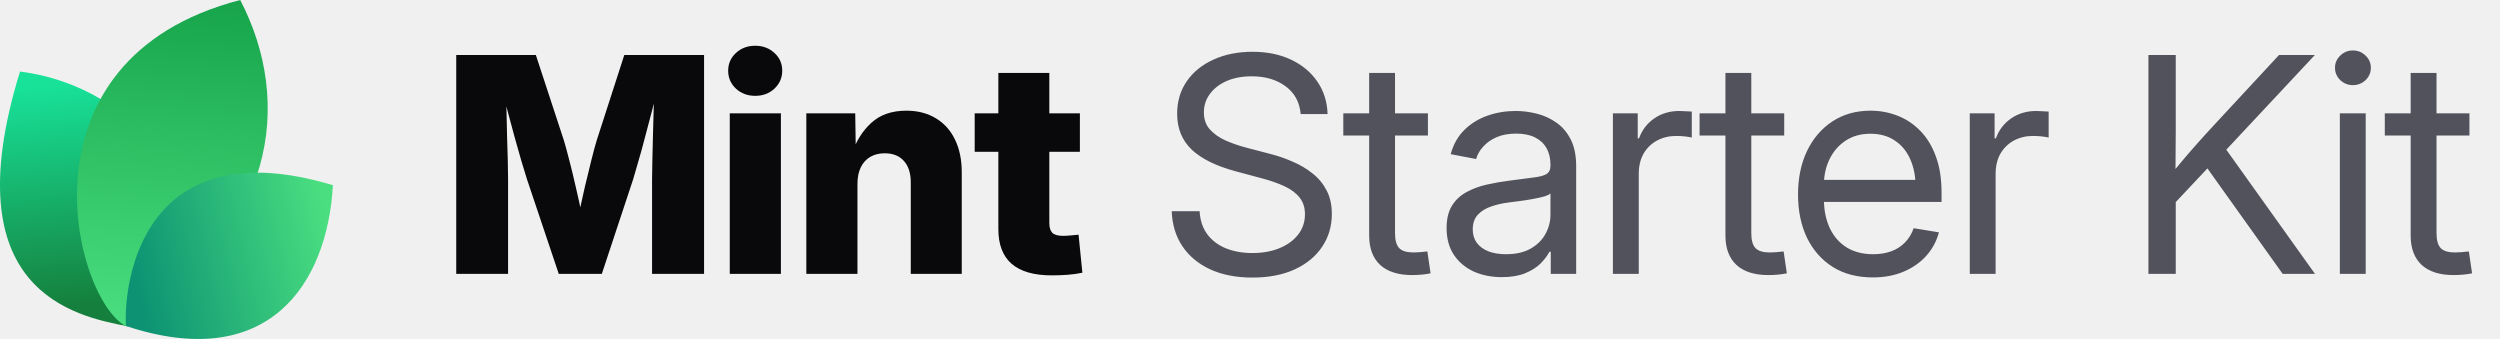
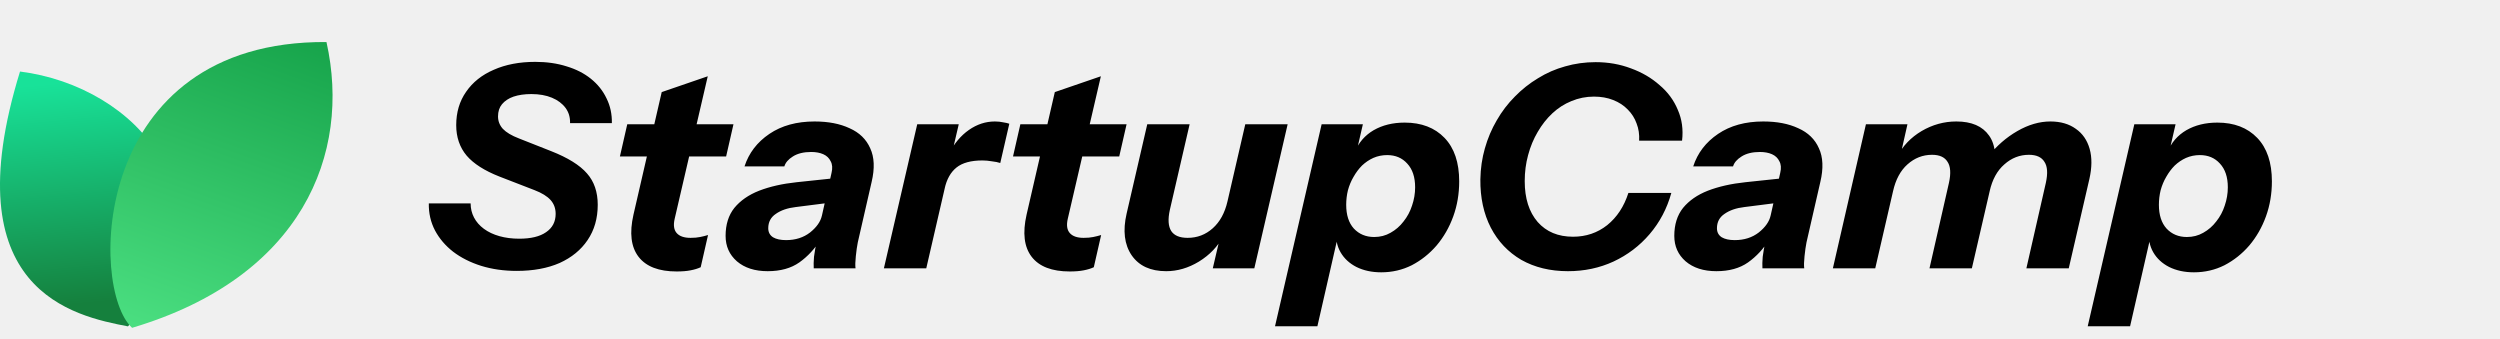
<svg xmlns="http://www.w3.org/2000/svg" width="177" height="24" viewBox="0 0 177 24" fill="none">
-   <path d="M9.061 23.108C5.268 22.377 -3.391 20.627 1.417 5.064C9.634 6.099 16.973 14.064 9.061 23.108Z" fill="url(#paint0_linear_17557_2020)" />
-   <path d="M8.919 23.094C5.276 21.222 0.784 4.209 17.007 0C20.757 7.193 19.621 16.545 8.919 23.094Z" fill="url(#paint1_linear_17557_2020)" />
-   <path d="M8.914 23.079C8.735 19.882 10.159 9.085 23.57 13.111C23.181 20.123 18.984 26.418 8.914 23.079Z" fill="url(#paint2_linear_17557_2020)" />
-   <path d="M32.301 19.392V3.894H37.938L39.925 9.948C40.036 10.315 40.164 10.787 40.31 11.362C40.462 11.938 40.611 12.552 40.757 13.204C40.91 13.855 41.048 14.483 41.173 15.086C41.305 15.682 41.412 16.192 41.495 16.615H40.695C40.771 16.192 40.871 15.682 40.996 15.086C41.128 14.49 41.267 13.866 41.412 13.214C41.565 12.562 41.714 11.948 41.86 11.373C42.005 10.79 42.133 10.315 42.244 9.948L44.2 3.894H49.848V19.392H46.166V12.704C46.166 12.357 46.173 11.917 46.187 11.383C46.2 10.849 46.214 10.27 46.228 9.646C46.249 9.022 46.266 8.391 46.28 7.753C46.301 7.115 46.311 6.519 46.311 5.964H46.623C46.485 6.561 46.332 7.181 46.166 7.826C45.999 8.471 45.833 9.102 45.666 9.719C45.507 10.336 45.351 10.901 45.198 11.414C45.053 11.928 44.928 12.357 44.824 12.704L42.608 19.392H39.561L37.314 12.704C37.203 12.357 37.072 11.928 36.919 11.414C36.773 10.901 36.614 10.34 36.441 9.729C36.274 9.112 36.104 8.481 35.931 7.836C35.764 7.192 35.608 6.567 35.463 5.964H35.827C35.834 6.512 35.844 7.105 35.858 7.743C35.872 8.374 35.886 9.005 35.9 9.636C35.92 10.26 35.938 10.839 35.952 11.373C35.965 11.907 35.972 12.351 35.972 12.704V19.392H32.301ZM51.668 19.392V8.024H55.288V19.392H51.668ZM53.468 6.786C52.927 6.786 52.473 6.616 52.105 6.276C51.738 5.93 51.554 5.507 51.554 5.007C51.554 4.508 51.738 4.088 52.105 3.749C52.473 3.409 52.927 3.239 53.468 3.239C54.009 3.239 54.463 3.409 54.83 3.749C55.198 4.082 55.382 4.501 55.382 5.007C55.382 5.507 55.198 5.93 54.83 6.276C54.463 6.616 54.009 6.786 53.468 6.786ZM60.708 13.027V19.392H57.088V8.024H60.551L60.593 10.967H60.281C60.593 10.024 61.061 9.268 61.685 8.7C62.309 8.124 63.138 7.836 64.171 7.836C64.975 7.836 65.672 8.017 66.262 8.377C66.851 8.731 67.302 9.234 67.614 9.885C67.933 10.537 68.092 11.307 68.092 12.194V19.392H64.483V12.912C64.483 12.26 64.32 11.754 63.994 11.394C63.675 11.033 63.221 10.853 62.632 10.853C62.25 10.853 61.914 10.936 61.623 11.102C61.332 11.269 61.106 11.515 60.947 11.841C60.787 12.16 60.708 12.555 60.708 13.027ZM76.456 8.024V10.749H69.008V8.024H76.456ZM70.683 5.163H74.292V15.783C74.292 16.102 74.361 16.334 74.5 16.48C74.646 16.625 74.899 16.698 75.259 16.698C75.405 16.698 75.596 16.688 75.831 16.667C76.074 16.646 76.251 16.629 76.362 16.615L76.632 19.309C76.313 19.378 75.963 19.427 75.582 19.455C75.207 19.482 74.836 19.496 74.469 19.496C73.2 19.496 72.25 19.222 71.619 18.674C70.995 18.127 70.683 17.308 70.683 16.22V5.163Z" fill="#09090B" />
-   <path d="M88.667 19.652C87.523 19.652 86.528 19.458 85.682 19.07C84.843 18.681 84.188 18.137 83.716 17.437C83.245 16.736 82.992 15.908 82.957 14.951H84.933C84.968 15.596 85.148 16.14 85.474 16.584C85.8 17.021 86.24 17.354 86.795 17.582C87.35 17.804 87.974 17.915 88.667 17.915C89.388 17.915 90.026 17.801 90.581 17.572C91.143 17.343 91.583 17.024 91.902 16.615C92.228 16.199 92.391 15.717 92.391 15.169C92.391 14.698 92.266 14.306 92.017 13.994C91.767 13.675 91.413 13.408 90.956 13.193C90.498 12.978 89.954 12.787 89.323 12.621L87.502 12.132C86.123 11.765 85.082 11.255 84.382 10.603C83.689 9.944 83.342 9.095 83.342 8.055C83.342 7.174 83.571 6.404 84.028 5.746C84.486 5.087 85.117 4.577 85.921 4.217C86.726 3.849 87.645 3.666 88.678 3.666C89.718 3.666 90.63 3.853 91.413 4.227C92.204 4.602 92.824 5.122 93.275 5.787C93.726 6.446 93.965 7.209 93.993 8.076H92.089C92.013 7.23 91.656 6.574 91.018 6.11C90.387 5.638 89.586 5.403 88.615 5.403C87.95 5.403 87.36 5.513 86.847 5.735C86.341 5.957 85.946 6.262 85.661 6.651C85.377 7.032 85.235 7.469 85.235 7.961C85.235 8.447 85.377 8.849 85.661 9.168C85.946 9.48 86.317 9.74 86.774 9.948C87.232 10.149 87.724 10.319 88.251 10.457L89.884 10.884C90.439 11.023 90.977 11.206 91.496 11.435C92.023 11.657 92.495 11.934 92.911 12.267C93.334 12.593 93.67 12.995 93.92 13.474C94.17 13.945 94.294 14.504 94.294 15.149C94.294 16.015 94.066 16.788 93.608 17.468C93.157 18.148 92.512 18.681 91.673 19.07C90.834 19.458 89.832 19.652 88.667 19.652ZM101.097 8.024V9.594H95.106V8.024H101.097ZM96.937 5.163H98.767V16.521C98.767 17 98.865 17.347 99.059 17.562C99.26 17.77 99.6 17.874 100.078 17.874C100.21 17.874 100.366 17.867 100.546 17.853C100.733 17.832 100.903 17.815 101.056 17.801L101.285 19.351C101.097 19.392 100.886 19.423 100.65 19.444C100.414 19.465 100.189 19.475 99.974 19.475C98.996 19.475 98.244 19.236 97.717 18.758C97.197 18.272 96.937 17.579 96.937 16.677V5.163ZM106.33 19.621C105.595 19.621 104.932 19.489 104.343 19.226C103.754 18.955 103.285 18.564 102.939 18.05C102.592 17.53 102.419 16.896 102.419 16.147C102.419 15.495 102.547 14.965 102.804 14.556C103.06 14.146 103.403 13.828 103.833 13.599C104.263 13.363 104.742 13.186 105.269 13.068C105.796 12.95 106.333 12.857 106.881 12.787C107.574 12.69 108.132 12.617 108.555 12.569C108.978 12.52 109.287 12.441 109.481 12.33C109.675 12.212 109.772 12.014 109.772 11.737V11.654C109.772 11.203 109.679 10.815 109.492 10.489C109.311 10.163 109.041 9.91 108.68 9.729C108.32 9.549 107.872 9.459 107.338 9.459C106.805 9.459 106.34 9.546 105.945 9.719C105.556 9.892 105.241 10.118 104.998 10.395C104.755 10.665 104.593 10.953 104.509 11.258L102.71 10.915C102.897 10.222 103.22 9.65 103.677 9.199C104.135 8.748 104.679 8.412 105.31 8.19C105.941 7.968 106.607 7.857 107.307 7.857C107.8 7.857 108.295 7.92 108.795 8.044C109.301 8.169 109.765 8.381 110.188 8.679C110.611 8.97 110.951 9.369 111.208 9.875C111.464 10.374 111.593 11.005 111.593 11.768V19.392H109.793V17.822H109.7C109.568 18.085 109.363 18.359 109.086 18.643C108.809 18.921 108.444 19.153 107.994 19.34C107.543 19.527 106.988 19.621 106.33 19.621ZM106.621 17.998C107.321 17.998 107.904 17.867 108.368 17.603C108.84 17.333 109.19 16.986 109.419 16.563C109.654 16.133 109.772 15.682 109.772 15.211V13.692C109.703 13.769 109.554 13.841 109.325 13.911C109.096 13.973 108.829 14.032 108.524 14.088C108.226 14.143 107.921 14.192 107.609 14.233C107.304 14.275 107.033 14.309 106.798 14.337C106.354 14.393 105.938 14.49 105.549 14.628C105.168 14.76 104.86 14.954 104.624 15.211C104.388 15.467 104.27 15.811 104.27 16.241C104.27 16.615 104.367 16.934 104.561 17.198C104.762 17.461 105.04 17.662 105.393 17.801C105.747 17.933 106.156 17.998 106.621 17.998ZM114.193 19.392V8.024H115.951V9.792H116.045C116.253 9.209 116.61 8.741 117.116 8.388C117.622 8.034 118.219 7.857 118.905 7.857C119.058 7.857 119.217 7.864 119.384 7.878C119.55 7.885 119.682 7.892 119.779 7.899V9.74C119.716 9.719 119.578 9.695 119.363 9.667C119.155 9.639 118.922 9.625 118.666 9.625C118.174 9.625 117.726 9.733 117.324 9.948C116.922 10.163 116.603 10.471 116.367 10.874C116.138 11.276 116.024 11.758 116.024 12.319V19.392H114.193ZM126.322 8.024V9.594H120.33V8.024H126.322ZM122.161 5.163H123.992V16.521C123.992 17 124.089 17.347 124.283 17.562C124.484 17.77 124.824 17.874 125.302 17.874C125.434 17.874 125.59 17.867 125.77 17.853C125.958 17.832 126.127 17.815 126.28 17.801L126.509 19.351C126.322 19.392 126.11 19.423 125.874 19.444C125.639 19.465 125.413 19.475 125.198 19.475C124.221 19.475 123.468 19.236 122.941 18.758C122.421 18.272 122.161 17.579 122.161 16.677V5.163ZM132.604 19.642C131.502 19.642 130.555 19.396 129.765 18.903C128.974 18.404 128.364 17.714 127.934 16.834C127.511 15.946 127.3 14.927 127.3 13.775C127.3 12.611 127.511 11.584 127.934 10.697C128.364 9.802 128.964 9.102 129.734 8.596C130.51 8.089 131.408 7.836 132.428 7.836C133.1 7.836 133.738 7.954 134.341 8.19C134.952 8.426 135.489 8.783 135.954 9.261C136.425 9.74 136.793 10.343 137.056 11.071C137.327 11.792 137.462 12.645 137.462 13.63V14.296H128.433V12.735H136.463L135.631 13.297C135.631 12.541 135.506 11.876 135.257 11.3C135.007 10.725 134.643 10.277 134.165 9.958C133.686 9.632 133.107 9.469 132.428 9.469C131.748 9.469 131.162 9.632 130.67 9.958C130.177 10.284 129.796 10.725 129.526 11.279C129.262 11.827 129.13 12.441 129.13 13.12V14.046C129.13 14.864 129.273 15.572 129.557 16.168C129.841 16.757 130.243 17.211 130.763 17.53C131.283 17.842 131.901 17.998 132.615 17.998C133.093 17.998 133.523 17.929 133.905 17.79C134.293 17.645 134.619 17.433 134.882 17.156C135.153 16.879 135.354 16.546 135.486 16.157L137.275 16.449C137.108 17.08 136.81 17.634 136.38 18.113C135.95 18.591 135.413 18.966 134.768 19.236C134.123 19.507 133.402 19.642 132.604 19.642ZM139.459 19.392V8.024H141.217V9.792H141.311C141.519 9.209 141.876 8.741 142.382 8.388C142.888 8.034 143.485 7.857 144.171 7.857C144.324 7.857 144.483 7.864 144.649 7.878C144.816 7.885 144.948 7.892 145.045 7.899V9.74C144.982 9.719 144.844 9.695 144.629 9.667C144.421 9.639 144.188 9.625 143.932 9.625C143.439 9.625 142.992 9.733 142.59 9.948C142.188 10.163 141.869 10.471 141.633 10.874C141.404 11.276 141.29 11.758 141.29 12.319V19.392H139.459ZM153.429 14.961V12.715C153.783 12.257 154.136 11.82 154.49 11.404C154.844 10.981 155.204 10.565 155.572 10.156C155.939 9.74 156.314 9.327 156.695 8.918L161.355 3.894H163.893L157.277 10.967H157.184L153.429 14.961ZM152.108 19.392V3.894H154.043V9.241L154.022 12.559L154.043 13.505V19.392H152.108ZM161.615 19.392L155.967 11.477L157.173 9.969L163.903 19.392H161.615ZM165.661 19.392V8.024H167.492V19.392H165.661ZM166.587 6.027C166.24 6.027 165.942 5.909 165.692 5.673C165.443 5.43 165.318 5.139 165.318 4.799C165.318 4.459 165.443 4.172 165.692 3.936C165.942 3.693 166.24 3.572 166.587 3.572C166.934 3.572 167.232 3.693 167.482 3.936C167.731 4.172 167.856 4.459 167.856 4.799C167.856 5.139 167.731 5.43 167.482 5.673C167.232 5.909 166.934 6.027 166.587 6.027ZM174.836 8.024V9.594H168.844V8.024H174.836ZM170.675 5.163H172.506V16.521C172.506 17 172.603 17.347 172.797 17.562C172.998 17.77 173.338 17.874 173.816 17.874C173.948 17.874 174.104 17.867 174.284 17.853C174.472 17.832 174.641 17.815 174.794 17.801L175.023 19.351C174.836 19.392 174.624 19.423 174.388 19.444C174.153 19.465 173.927 19.475 173.712 19.475C172.735 19.475 171.982 19.236 171.455 18.758C170.935 18.272 170.675 17.579 170.675 16.677V5.163Z" fill="#52525C" />
+   <g clip-path="url(#clip0_3_3)">
+     <path d="M9.061 23.108C5.268 22.377 -3.391 20.627 1.417 5.064C9.634 6.099 16.973 14.064 9.061 23.108Z" fill="url(#paint0_linear_3_3)" />
+     <path d="M9.352 23.209C6.314 20.462 6.354 2.865 23.114 2.976C24.885 10.892 21.379 19.636 9.352 23.209Z" fill="url(#paint1_linear_3_3)" />
+     <path d="M36.58 19.18C35.673 19.18 34.833 19.06 34.06 18.82C33.3 18.58 32.64 18.247 32.08 17.82C31.533 17.393 31.107 16.893 30.8 16.32C30.493 15.733 30.347 15.093 30.36 14.4H33.32C33.32 14.76 33.4 15.093 33.56 15.4C33.72 15.707 33.953 15.973 34.26 16.2C34.567 16.427 34.933 16.6 35.36 16.72C35.787 16.84 36.253 16.9 36.76 16.9C37.587 16.9 38.22 16.747 38.66 16.44C39.113 16.133 39.34 15.7 39.34 15.14C39.34 14.753 39.22 14.427 38.98 14.16C38.74 13.893 38.36 13.66 37.84 13.46L35.36 12.5C34.307 12.087 33.533 11.593 33.04 11.02C32.547 10.433 32.3 9.713 32.3 8.86C32.3 7.953 32.533 7.167 33 6.5C33.467 5.82 34.12 5.3 34.96 4.94C35.8 4.567 36.78 4.38 37.9 4.38C38.713 4.38 39.453 4.487 40.12 4.7C40.787 4.9 41.36 5.193 41.84 5.58C42.32 5.967 42.687 6.427 42.94 6.96C43.207 7.493 43.333 8.08 43.32 8.72H40.36C40.373 8.307 40.267 7.947 40.04 7.64C39.813 7.333 39.493 7.093 39.08 6.92C38.667 6.747 38.18 6.66 37.62 6.66C37.14 6.66 36.72 6.72 36.36 6.84C36.013 6.96 35.74 7.14 35.54 7.38C35.353 7.607 35.26 7.893 35.26 8.24C35.26 8.573 35.373 8.867 35.6 9.12C35.84 9.373 36.22 9.6 36.74 9.8L39.02 10.7C40.207 11.167 41.053 11.693 41.56 12.28C42.067 12.853 42.32 13.593 42.32 14.5C42.32 15.46 42.08 16.293 41.6 17C41.133 17.693 40.473 18.233 39.62 18.62C38.767 18.993 37.753 19.18 36.58 19.18ZM47.909 19.22C46.643 19.22 45.743 18.873 45.209 18.18C44.676 17.487 44.556 16.493 44.849 15.2L46.849 6.52L50.109 5.4L47.769 15.48C47.663 15.933 47.709 16.273 47.909 16.5C48.109 16.727 48.436 16.84 48.889 16.84C49.156 16.84 49.383 16.82 49.569 16.78C49.769 16.74 49.956 16.693 50.129 16.64L49.609 18.92C49.409 19.013 49.169 19.087 48.889 19.14C48.623 19.193 48.296 19.22 47.909 19.22ZM43.889 11.08L44.409 8.8H51.929L51.409 11.08H43.889ZM57.612 19C57.599 18.773 57.605 18.5 57.632 18.18C57.672 17.86 57.739 17.48 57.832 17.04H57.792L58.872 12.24C58.952 11.907 58.932 11.633 58.812 11.42C58.705 11.193 58.532 11.027 58.292 10.92C58.052 10.813 57.765 10.76 57.432 10.76C56.898 10.76 56.465 10.867 56.132 11.08C55.812 11.28 55.612 11.513 55.532 11.78H52.712C53.019 10.833 53.605 10.067 54.472 9.48C55.339 8.893 56.405 8.6 57.672 8.6C58.645 8.6 59.472 8.76 60.152 9.08C60.845 9.387 61.332 9.86 61.612 10.5C61.905 11.127 61.938 11.92 61.712 12.88L60.732 17.16C60.678 17.427 60.632 17.753 60.592 18.14C60.552 18.513 60.545 18.8 60.572 19H57.612ZM54.352 19.2C53.445 19.2 52.718 18.967 52.172 18.5C51.639 18.033 51.372 17.433 51.372 16.7C51.372 15.9 51.578 15.24 51.992 14.72C52.419 14.2 53.005 13.793 53.752 13.5C54.512 13.207 55.398 13.007 56.412 12.9L59.252 12.6L58.852 14.34L56.332 14.66C55.758 14.727 55.292 14.887 54.932 15.14C54.572 15.38 54.392 15.72 54.392 16.16C54.392 16.44 54.505 16.653 54.732 16.8C54.959 16.933 55.265 17 55.652 17C56.319 17 56.885 16.82 57.352 16.46C57.819 16.087 58.099 15.687 58.192 15.26L58.092 16.96C57.692 17.613 57.192 18.153 56.592 18.58C56.005 18.993 55.258 19.2 54.352 19.2ZM62.579 19L64.939 8.8H67.879L67.319 11.2H67.379L65.579 19H62.579ZM66.879 13.36L67.159 10.92C67.545 10.173 68.025 9.6 68.599 9.2C69.172 8.8 69.785 8.6 70.439 8.6C70.652 8.6 70.845 8.62 71.019 8.66C71.205 8.687 71.352 8.72 71.459 8.76L70.819 11.54C70.659 11.487 70.459 11.447 70.219 11.42C69.992 11.38 69.772 11.36 69.559 11.36C68.745 11.36 68.132 11.527 67.719 11.86C67.305 12.193 67.025 12.693 66.879 13.36ZM75.741 19.22C74.475 19.22 73.575 18.873 73.041 18.18C72.508 17.487 72.388 16.493 72.681 15.2L74.681 6.52L77.941 5.4L75.601 15.48C75.495 15.933 75.541 16.273 75.741 16.5C75.941 16.727 76.268 16.84 76.721 16.84C76.988 16.84 77.215 16.82 77.401 16.78C77.601 16.74 77.788 16.693 77.961 16.64L77.441 18.92C77.241 19.013 77.001 19.087 76.721 19.14C76.455 19.193 76.128 19.22 75.741 19.22ZM71.721 11.08L72.241 8.8H79.761L79.241 11.08H71.721ZM82.565 19.2C81.458 19.2 80.645 18.827 80.125 18.08C79.605 17.32 79.485 16.333 79.765 15.12L81.225 8.8H84.225L82.825 14.86C82.678 15.527 82.712 16.027 82.925 16.36C83.138 16.68 83.525 16.84 84.085 16.84C84.765 16.84 85.358 16.613 85.865 16.16C86.371 15.707 86.718 15.073 86.905 14.26L86.605 16.72C86.218 17.453 85.645 18.053 84.885 18.52C84.138 18.973 83.365 19.2 82.565 19.2ZM85.865 19L86.425 16.6H86.365L88.165 8.8H91.165L88.805 19H85.865ZM97.791 19.28C97.125 19.28 96.538 19.153 96.031 18.9C95.538 18.647 95.165 18.3 94.911 17.86C94.658 17.42 94.558 16.92 94.611 16.36H94.811L93.271 23.1H90.271L93.571 8.8H96.491L96.031 10.8L95.931 10.74C96.198 10.087 96.638 9.58 97.251 9.22C97.878 8.86 98.611 8.68 99.451 8.68C100.638 8.68 101.578 9.04 102.271 9.76C102.965 10.48 103.311 11.507 103.311 12.84C103.311 13.72 103.171 14.547 102.891 15.32C102.611 16.093 102.218 16.78 101.711 17.38C101.205 17.967 100.618 18.433 99.951 18.78C99.285 19.113 98.565 19.28 97.791 19.28ZM97.291 16.78C97.718 16.78 98.105 16.68 98.451 16.48C98.811 16.28 99.118 16.013 99.371 15.68C99.638 15.347 99.838 14.973 99.971 14.56C100.118 14.133 100.191 13.7 100.191 13.26C100.191 12.54 100.005 11.98 99.631 11.58C99.271 11.18 98.798 10.98 98.211 10.98C97.865 10.98 97.538 11.047 97.231 11.18C96.938 11.313 96.671 11.493 96.431 11.72C96.205 11.947 96.005 12.213 95.831 12.52C95.658 12.813 95.525 13.133 95.431 13.48C95.351 13.813 95.311 14.153 95.311 14.5C95.311 15.22 95.491 15.78 95.851 16.18C96.225 16.58 96.705 16.78 97.291 16.78ZM111.01 19.2C109.757 19.2 108.657 18.933 107.71 18.4C106.777 17.853 106.057 17.093 105.55 16.12C105.043 15.133 104.797 13.993 104.81 12.7C104.823 11.927 104.93 11.193 105.13 10.5C105.33 9.793 105.61 9.133 105.97 8.52C106.33 7.893 106.757 7.333 107.25 6.84C107.743 6.333 108.29 5.9 108.89 5.54C109.49 5.167 110.13 4.887 110.81 4.7C111.503 4.5 112.223 4.4 112.97 4.4C113.863 4.4 114.697 4.547 115.47 4.84C116.243 5.12 116.917 5.513 117.49 6.02C118.077 6.513 118.51 7.1 118.79 7.78C119.083 8.447 119.183 9.173 119.09 9.96H116.05C116.077 9.52 116.017 9.113 115.87 8.74C115.737 8.367 115.53 8.04 115.25 7.76C114.97 7.467 114.623 7.24 114.21 7.08C113.81 6.92 113.357 6.84 112.85 6.84C112.29 6.84 111.757 6.947 111.25 7.16C110.757 7.36 110.31 7.647 109.91 8.02C109.51 8.393 109.163 8.833 108.87 9.34C108.577 9.833 108.35 10.38 108.19 10.98C108.03 11.567 107.95 12.18 107.95 12.82C107.95 14.047 108.257 15.013 108.87 15.72C109.483 16.413 110.317 16.76 111.37 16.76C112.29 16.76 113.097 16.487 113.79 15.94C114.483 15.38 114.983 14.62 115.29 13.66H118.33C118.023 14.767 117.51 15.74 116.79 16.58C116.083 17.407 115.23 18.053 114.23 18.52C113.243 18.973 112.17 19.2 111.01 19.2ZM124.78 19C124.767 18.773 124.773 18.5 124.8 18.18C124.84 17.86 124.907 17.48 125 17.04H124.96L126.04 12.24C126.12 11.907 126.1 11.633 125.98 11.42C125.873 11.193 125.7 11.027 125.46 10.92C125.22 10.813 124.933 10.76 124.6 10.76C124.067 10.76 123.633 10.867 123.3 11.08C122.98 11.28 122.78 11.513 122.7 11.78H119.88C120.187 10.833 120.773 10.067 121.64 9.48C122.507 8.893 123.573 8.6 124.84 8.6C125.813 8.6 126.64 8.76 127.32 9.08C128.013 9.387 128.5 9.86 128.78 10.5C129.073 11.127 129.107 11.92 128.88 12.88L127.9 17.16C127.847 17.427 127.8 17.753 127.76 18.14C127.72 18.513 127.713 18.8 127.74 19H124.78ZM121.52 19.2C120.613 19.2 119.887 18.967 119.34 18.5C118.807 18.033 118.54 17.433 118.54 16.7C118.54 15.9 118.747 15.24 119.16 14.72C119.587 14.2 120.173 13.793 120.92 13.5C121.68 13.207 122.567 13.007 123.58 12.9L126.42 12.6L126.02 14.34L123.5 14.66C122.927 14.727 122.46 14.887 122.1 15.14C121.74 15.38 121.56 15.72 121.56 16.16C121.56 16.44 121.673 16.653 121.9 16.8C122.127 16.933 122.433 17 122.82 17C123.487 17 124.053 16.82 124.52 16.46C124.987 16.087 125.267 15.687 125.36 15.26L125.26 16.96C124.86 17.613 124.36 18.153 123.76 18.58C123.173 18.993 122.427 19.2 121.52 19.2ZM129.767 19L132.107 8.8H135.047L134.507 11.2H134.567L132.767 19H129.767ZM136.607 19L137.987 12.94C138.133 12.273 138.1 11.78 137.887 11.46C137.687 11.127 137.32 10.96 136.787 10.96C136.133 10.96 135.553 11.187 135.047 11.64C134.553 12.08 134.213 12.713 134.027 13.54L134.327 11.08C134.713 10.333 135.287 9.733 136.047 9.28C136.82 8.827 137.64 8.6 138.507 8.6C139.587 8.6 140.36 8.933 140.827 9.6C141.307 10.267 141.387 11.293 141.067 12.68L139.607 19H136.607ZM143.467 19L144.847 12.94C144.993 12.273 144.96 11.78 144.747 11.46C144.547 11.127 144.18 10.96 143.647 10.96C142.993 10.96 142.413 11.187 141.907 11.64C141.4 12.08 141.053 12.713 140.867 13.54L140.767 11.08C141.353 10.333 142.04 9.733 142.827 9.28C143.613 8.827 144.393 8.6 145.167 8.6C145.887 8.6 146.487 8.773 146.967 9.12C147.447 9.453 147.773 9.927 147.947 10.54C148.12 11.153 148.113 11.867 147.927 12.68L146.467 19H143.467ZM155.33 19.28C154.664 19.28 154.077 19.153 153.57 18.9C153.077 18.647 152.704 18.3 152.45 17.86C152.197 17.42 152.097 16.92 152.15 16.36H152.35L150.81 23.1H147.81L151.11 8.8H154.03L153.57 10.8L153.47 10.74C153.737 10.087 154.177 9.58 154.79 9.22C155.417 8.86 156.15 8.68 156.99 8.68C158.177 8.68 159.117 9.04 159.81 9.76C160.504 10.48 160.85 11.507 160.85 12.84C160.85 13.72 160.71 14.547 160.43 15.32C160.15 16.093 159.757 16.78 159.25 17.38C158.744 17.967 158.157 18.433 157.49 18.78C156.824 19.113 156.104 19.28 155.33 19.28ZM154.83 16.78C155.257 16.78 155.644 16.68 155.99 16.48C156.35 16.28 156.657 16.013 156.91 15.68C157.177 15.347 157.377 14.973 157.51 14.56C157.657 14.133 157.73 13.7 157.73 13.26C157.73 12.54 157.544 11.98 157.17 11.58C156.81 11.18 156.337 10.98 155.75 10.98C155.404 10.98 155.077 11.047 154.77 11.18C154.477 11.313 154.21 11.493 153.97 11.72C153.744 11.947 153.544 12.213 153.37 12.52C153.197 12.813 153.064 13.133 152.97 13.48C152.89 13.813 152.85 14.153 152.85 14.5C152.85 15.22 153.03 15.78 153.39 16.18C153.764 16.58 154.244 16.78 154.83 16.78Z" fill="black" />
+   </g>
  <defs>
-     <linearGradient id="paint0_linear_17557_2020" x1="3.776" y1="5.916" x2="5.232" y2="21.559" gradientUnits="userSpaceOnUse">
+     <linearGradient id="paint0_linear_3_3" x1="3.776" y1="5.916" x2="5.232" y2="21.559" gradientUnits="userSpaceOnUse">
      <stop stop-color="#18E299" />
      <stop offset="1" stop-color="#15803D" />
    </linearGradient>
-     <linearGradient id="paint1_linear_17557_2020" x1="12.171" y1="-0.718" x2="10.19" y2="22.983" gradientUnits="userSpaceOnUse">
+     <linearGradient id="paint1_linear_3_3" x1="18.626" y1="1.036" x2="10.608" y2="23.429" gradientUnits="userSpaceOnUse">
      <stop stop-color="#16A34A" />
      <stop offset="1" stop-color="#4ADE80" />
    </linearGradient>
-     <linearGradient id="paint2_linear_17557_2020" x1="23.133" y1="15.353" x2="9.338" y2="18.52" gradientUnits="userSpaceOnUse">
-       <stop stop-color="#4ADE80" />
-       <stop offset="1" stop-color="#0D9373" />
-     </linearGradient>
+     <clipPath id="clip0_3_3">
+       <rect width="177" height="24" fill="white" />
+     </clipPath>
  </defs>
</svg>
